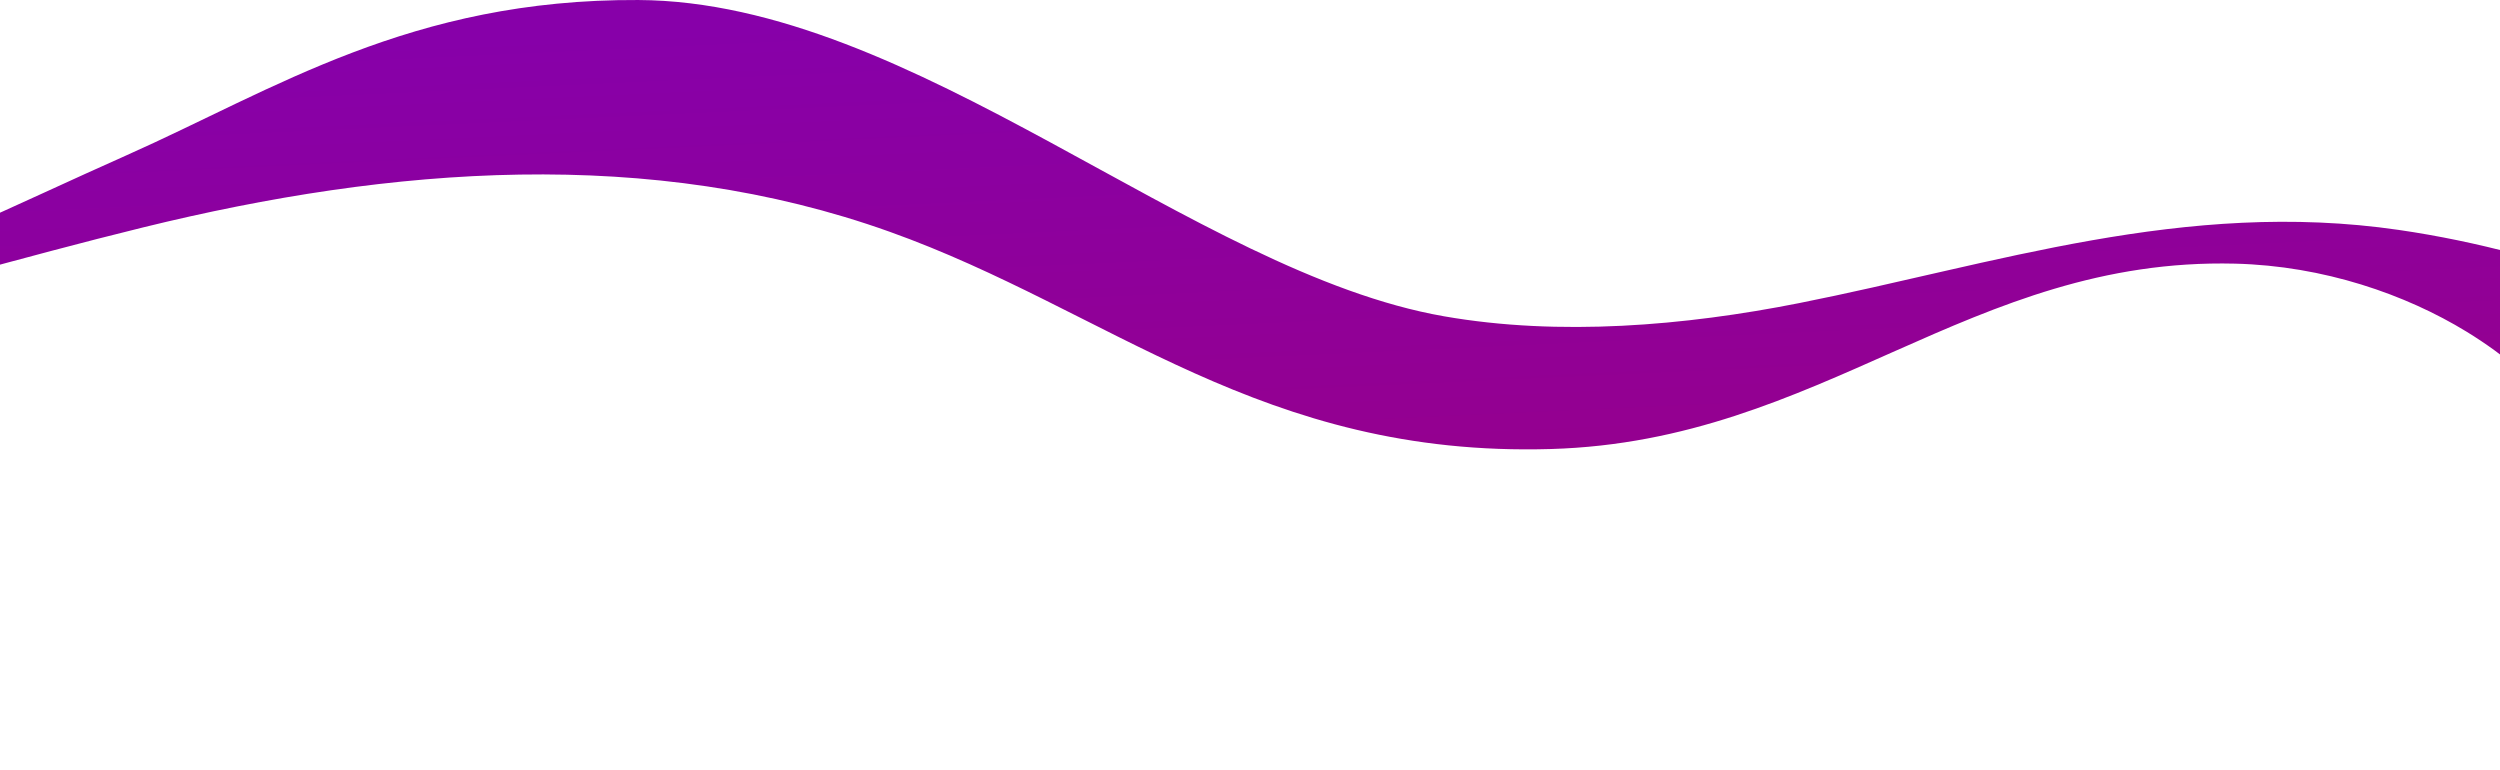
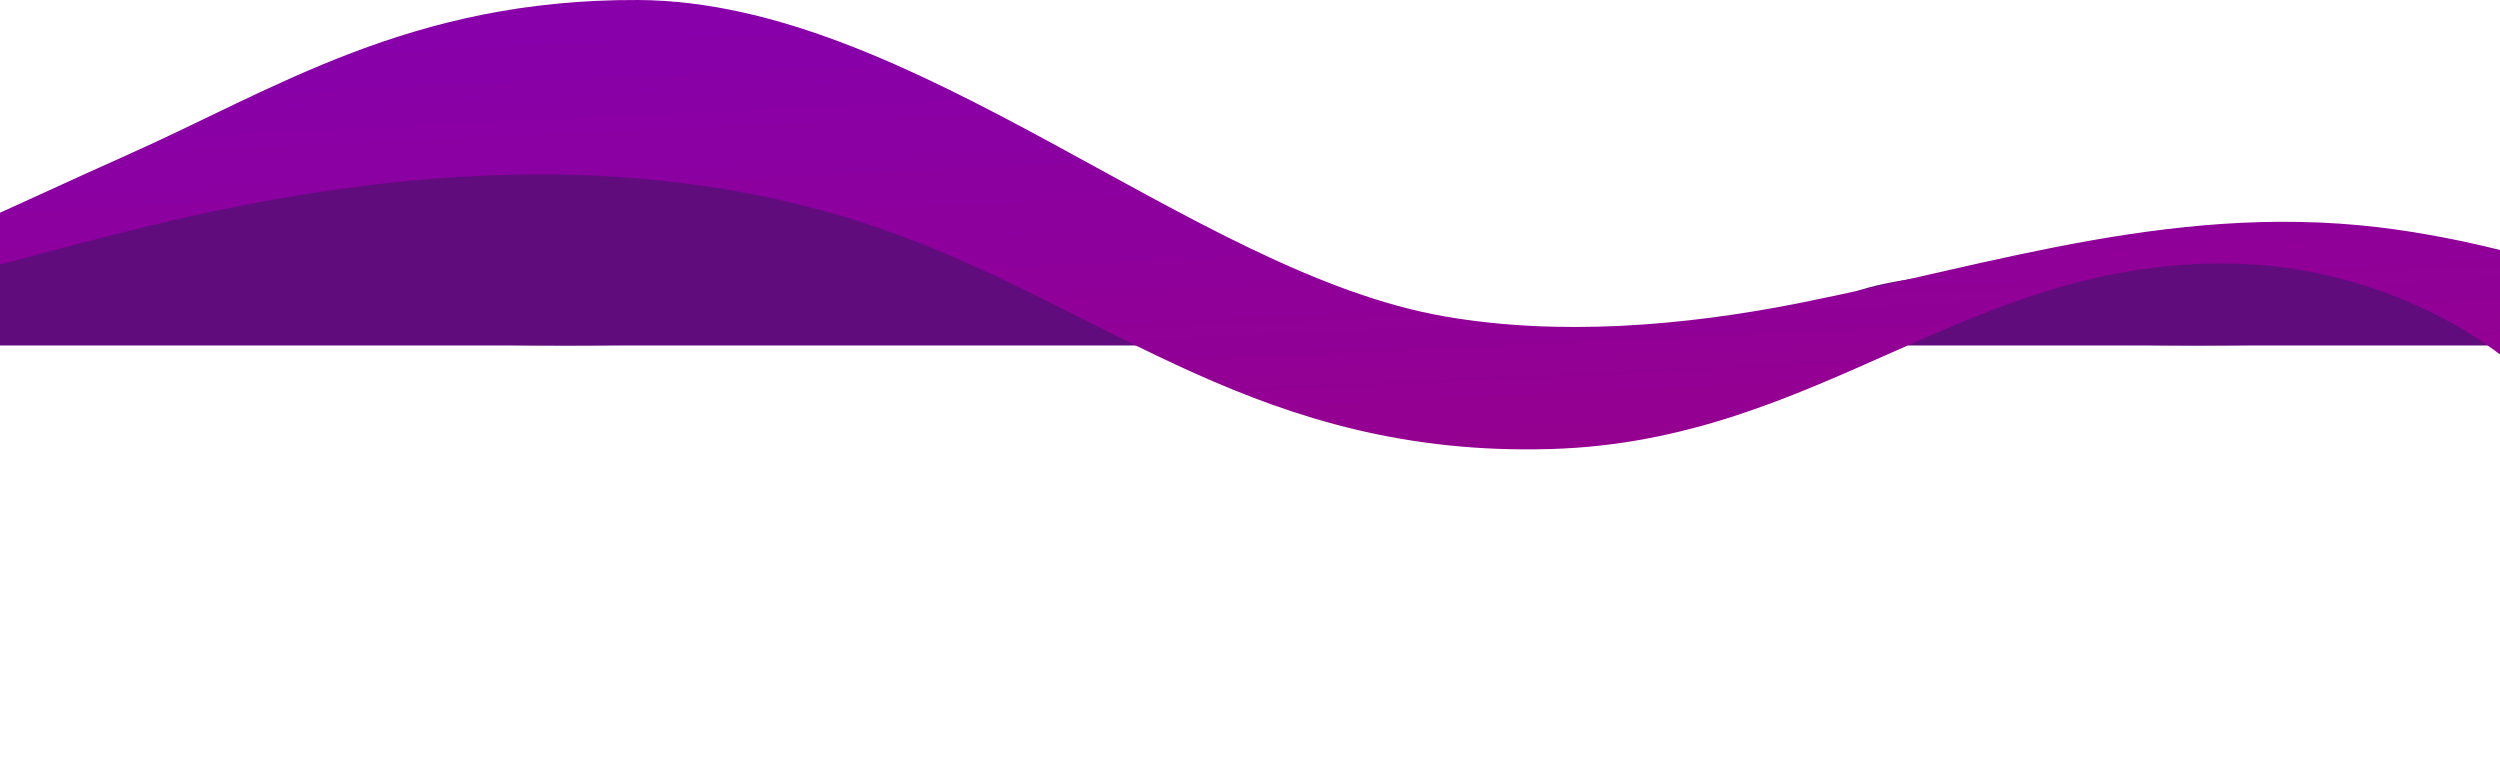
<svg xmlns="http://www.w3.org/2000/svg" width="1440" height="443" viewBox="0 0 1440 443" fill="none">
-   <path d="M1679.78 260.507C1669.86 242.928 1646.66 228.95 1622.74 216.571C1553.2 180.579 1474.03 145.882 1381.63 132.428C1258.44 114.496 1148.51 152.334 1036.21 174.609C970.475 187.639 898.357 193.814 831.833 182.199C686.461 156.818 526.43 0.784 367.647 0.006C236.612 -0.631 158.258 51.489 72.593 89.575C9.872 117.46 -54.021 149.313 -121.595 171.419C-211.31 200.782 -307.496 212.977 -416.056 175.974C-417.192 175.585 -418.304 175.196 -419.452 174.807C-477.147 154.633 -549.919 122.956 -616.987 149.752C-653.527 164.338 -666.457 191.544 -673.792 216.727C-674.767 220.15 -675.718 223.567 -676.583 226.991C-677.484 230.429 -678.324 233.852 -679.053 237.29C-692.328 296.519 -688.969 356.958 -669 415.579C-664.925 427.619 -655.096 442.205 -633.732 442.969C-611.244 443.775 -598.784 428.772 -590.943 416.682C-553.365 358.868 -486.495 313.567 -405.547 276.812C-322.871 239.25 -225.499 210.65 -129.745 186.818C-129.152 186.663 -128.547 186.521 -127.955 186.366C-56.491 168.632 11.305 148.45 82.694 130.921C225.597 95.849 374.55 84.17 512.476 133.503C639.386 178.889 726.595 263.577 893.467 258.632C1049.76 254.013 1134.63 148.16 1287.3 151.86C1338.54 153.105 1385.72 169.622 1420.78 191.07C1465.36 218.332 1489.8 253.27 1529.19 282.619C1536.01 287.705 1543.31 292.664 1551.32 297.163C1561.1 302.638 1571.93 307.399 1584.21 310.787C1606.58 316.963 1634.63 317.882 1655.45 310.137C1682.47 300.042 1689.65 278.078 1679.78 260.507Z" fill="url(#paint0_linear_460_328)" />
+   <rect y="146" width="657" height="53" fill="#610C7D" />
+   <ellipse rx="206" ry="24" transform="matrix(-1 0 0 1 1266 175)" fill="#610C7D" />
+   <rect x="1099" y="176" width="337" height="23" fill="#610C7D" />
+   <ellipse rx="331.5" ry="58" transform="matrix(-1 0 0 1 325.5 141)" fill="#610C7D" />
+   <path d="M1679.78 260.507C1669.86 242.928 1646.66 228.95 1622.74 216.571C1553.2 180.579 1474.03 145.882 1381.63 132.428C1258.44 114.496 1148.51 152.334 1036.21 174.609C970.475 187.639 898.357 193.814 831.833 182.199C686.461 156.818 526.43 0.784 367.647 0.006C236.612 -0.631 158.258 51.489 72.593 89.575C9.872 117.46 -54.021 149.313 -121.595 171.419C-211.31 200.782 -307.496 212.977 -416.056 175.974C-417.192 175.585 -418.304 175.196 -419.452 174.807C-477.147 154.633 -549.919 122.956 -616.987 149.752C-653.527 164.338 -666.457 191.544 -673.792 216.727C-674.767 220.15 -675.718 223.567 -676.583 226.991C-677.484 230.429 -678.324 233.852 -679.053 237.29C-692.328 296.519 -688.969 356.958 -669 415.579C-664.925 427.619 -655.096 442.205 -633.732 442.969C-611.244 443.775 -598.784 428.772 -590.943 416.682C-553.365 358.868 -486.495 313.567 -405.547 276.812C-322.871 239.25 -225.499 210.65 -129.745 186.818C-129.152 186.663 -128.547 186.521 -127.955 186.366C-56.491 168.632 11.305 148.45 82.694 130.921C225.597 95.849 374.55 84.17 512.476 133.503C639.386 178.889 726.595 263.577 893.467 258.632C1049.76 254.013 1134.63 148.16 1287.3 151.86C1338.54 153.105 1385.72 169.622 1420.78 191.07C1465.36 218.332 1489.8 253.27 1529.19 282.619C1536.01 287.705 1543.31 292.664 1551.32 297.163C1561.1 302.638 1571.93 307.399 1584.21 310.787C1606.58 316.963 1634.63 317.882 1655.45 310.137C1682.47 300.042 1689.65 278.078 1679.78 260.507Z" fill="url(#paint0_linear_993_666)" />
  <defs>
-     <linearGradient id="paint0_linear_460_328" x1="458.026" y1="13.831" x2="473.217" y2="344.112" gradientUnits="userSpaceOnUse">
+     <linearGradient id="paint0_linear_993_666" x1="458.026" y1="13.831" x2="473.217" y2="344.112" gradientUnits="userSpaceOnUse">
      <stop stop-color="#8700A9" />
      <stop offset="0.999" stop-color="#980089" />
    </linearGradient>
  </defs>
</svg>
